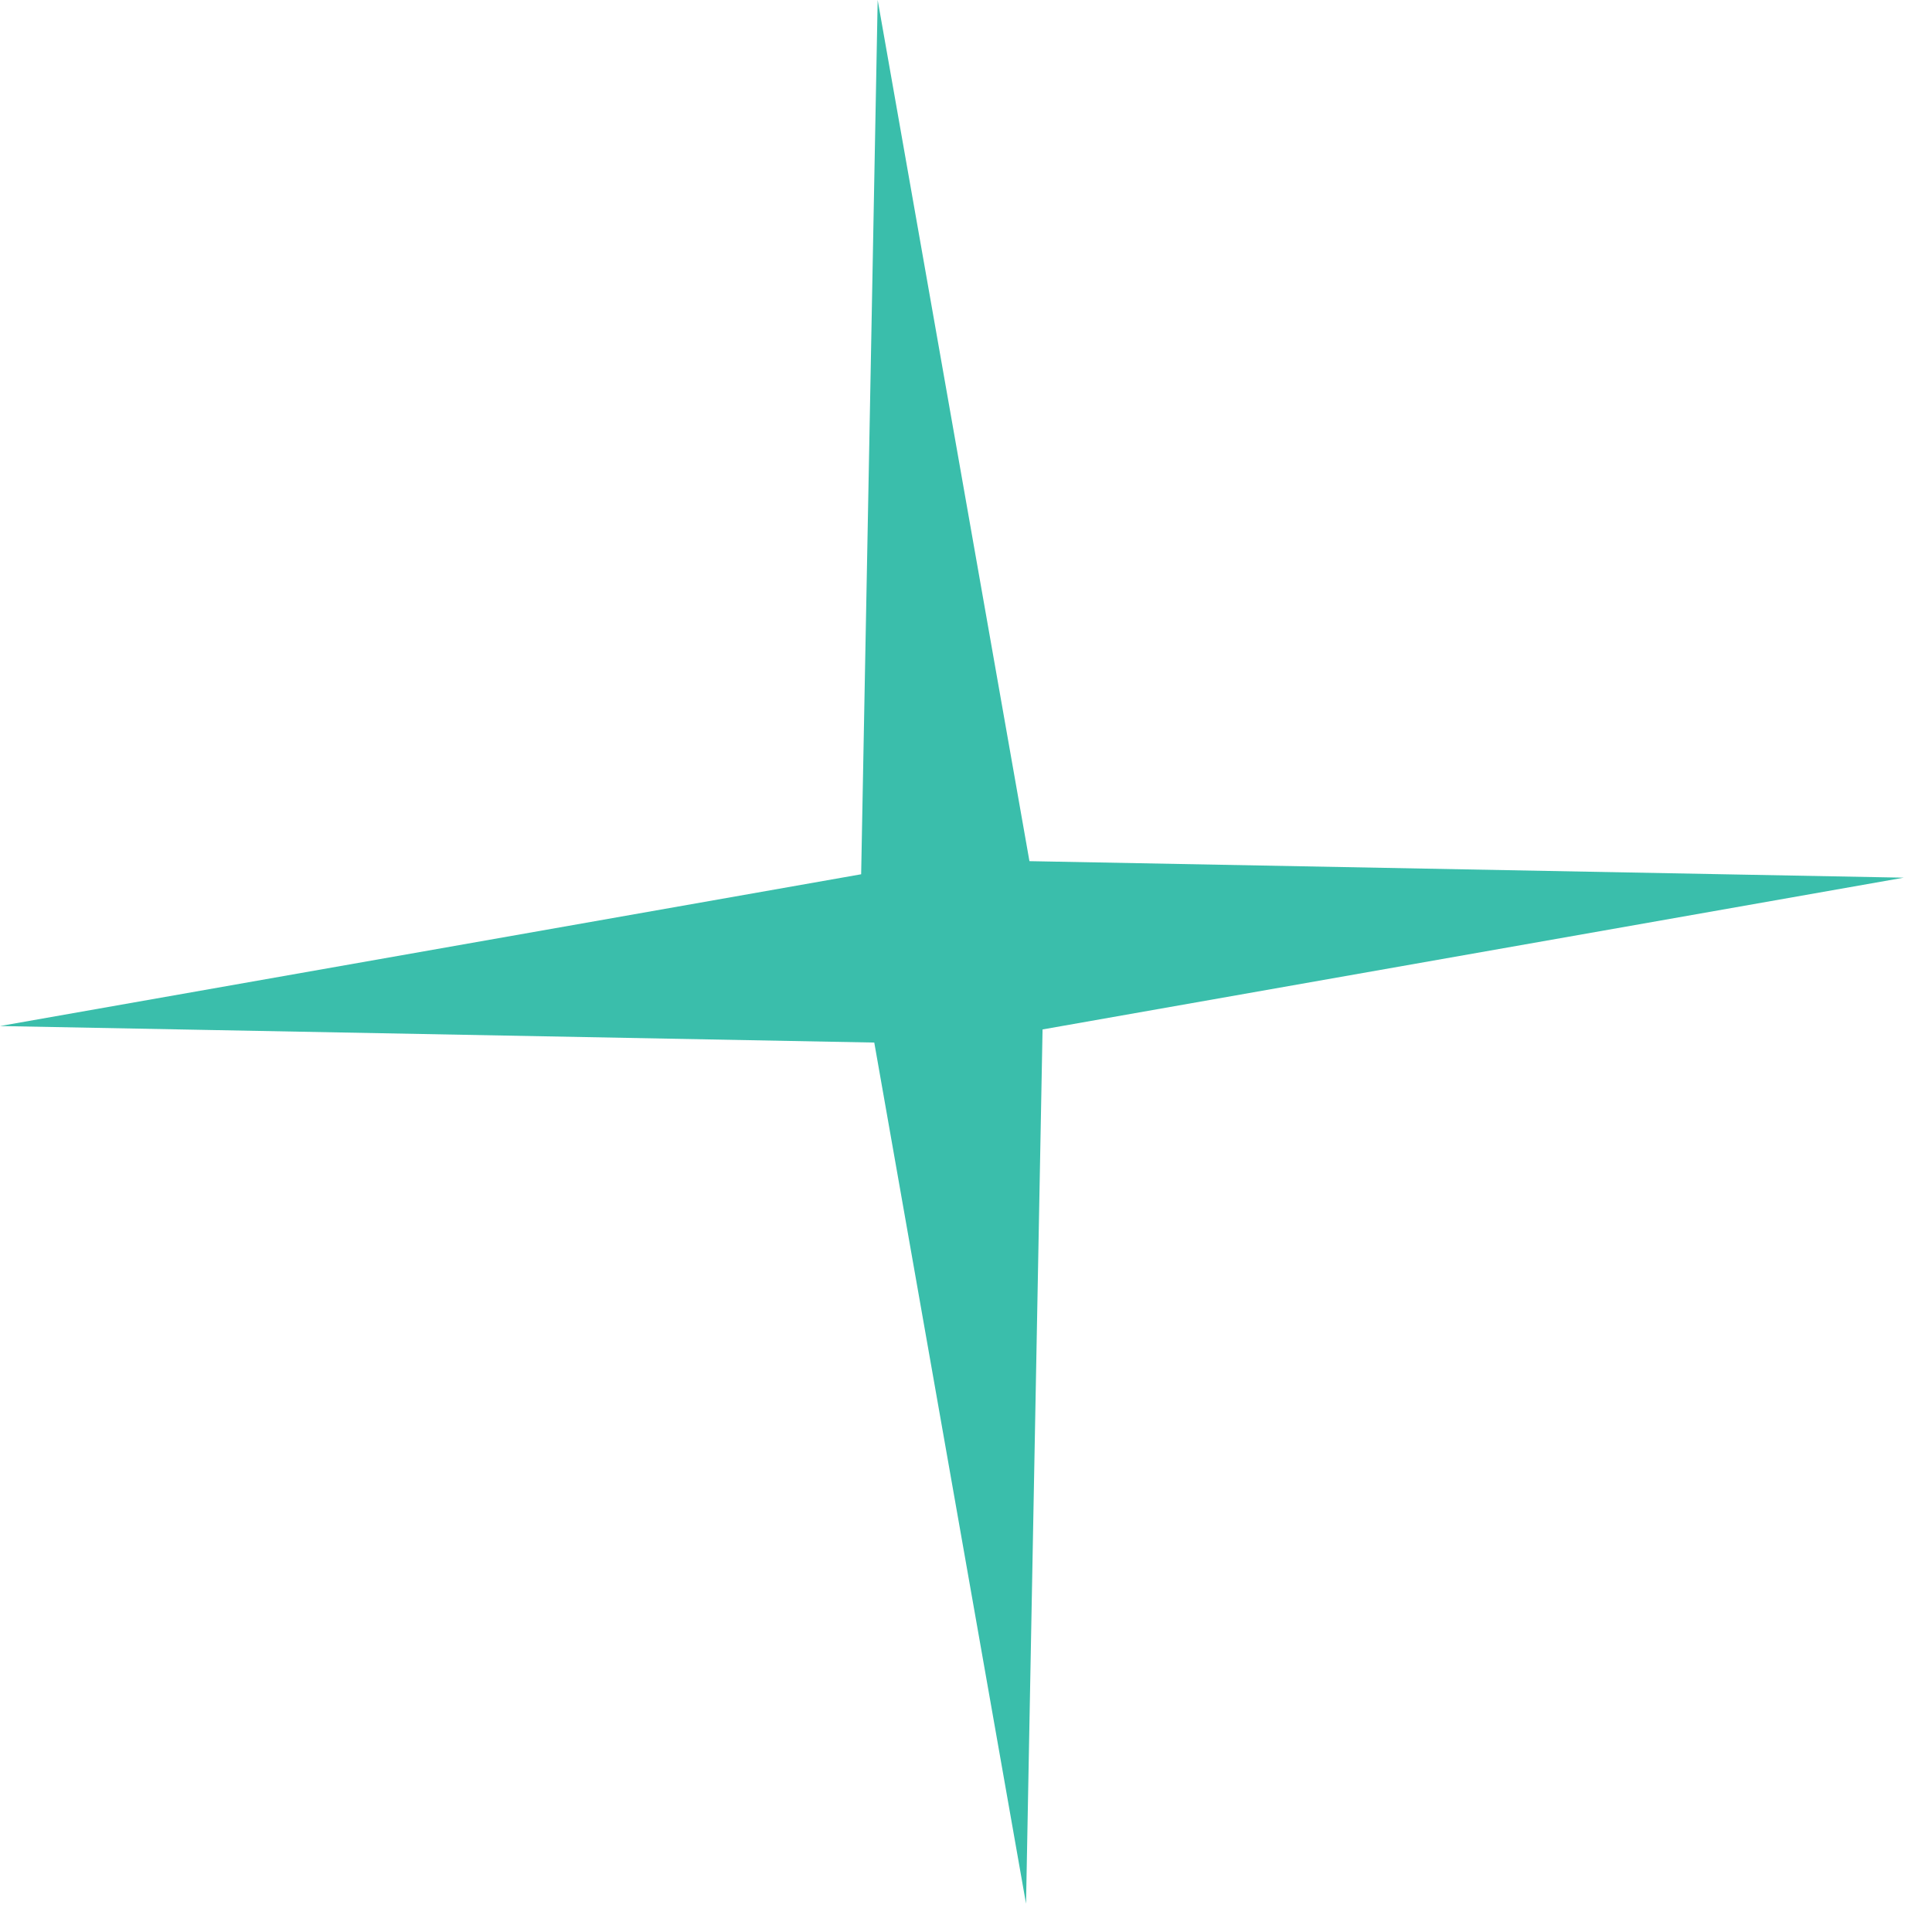
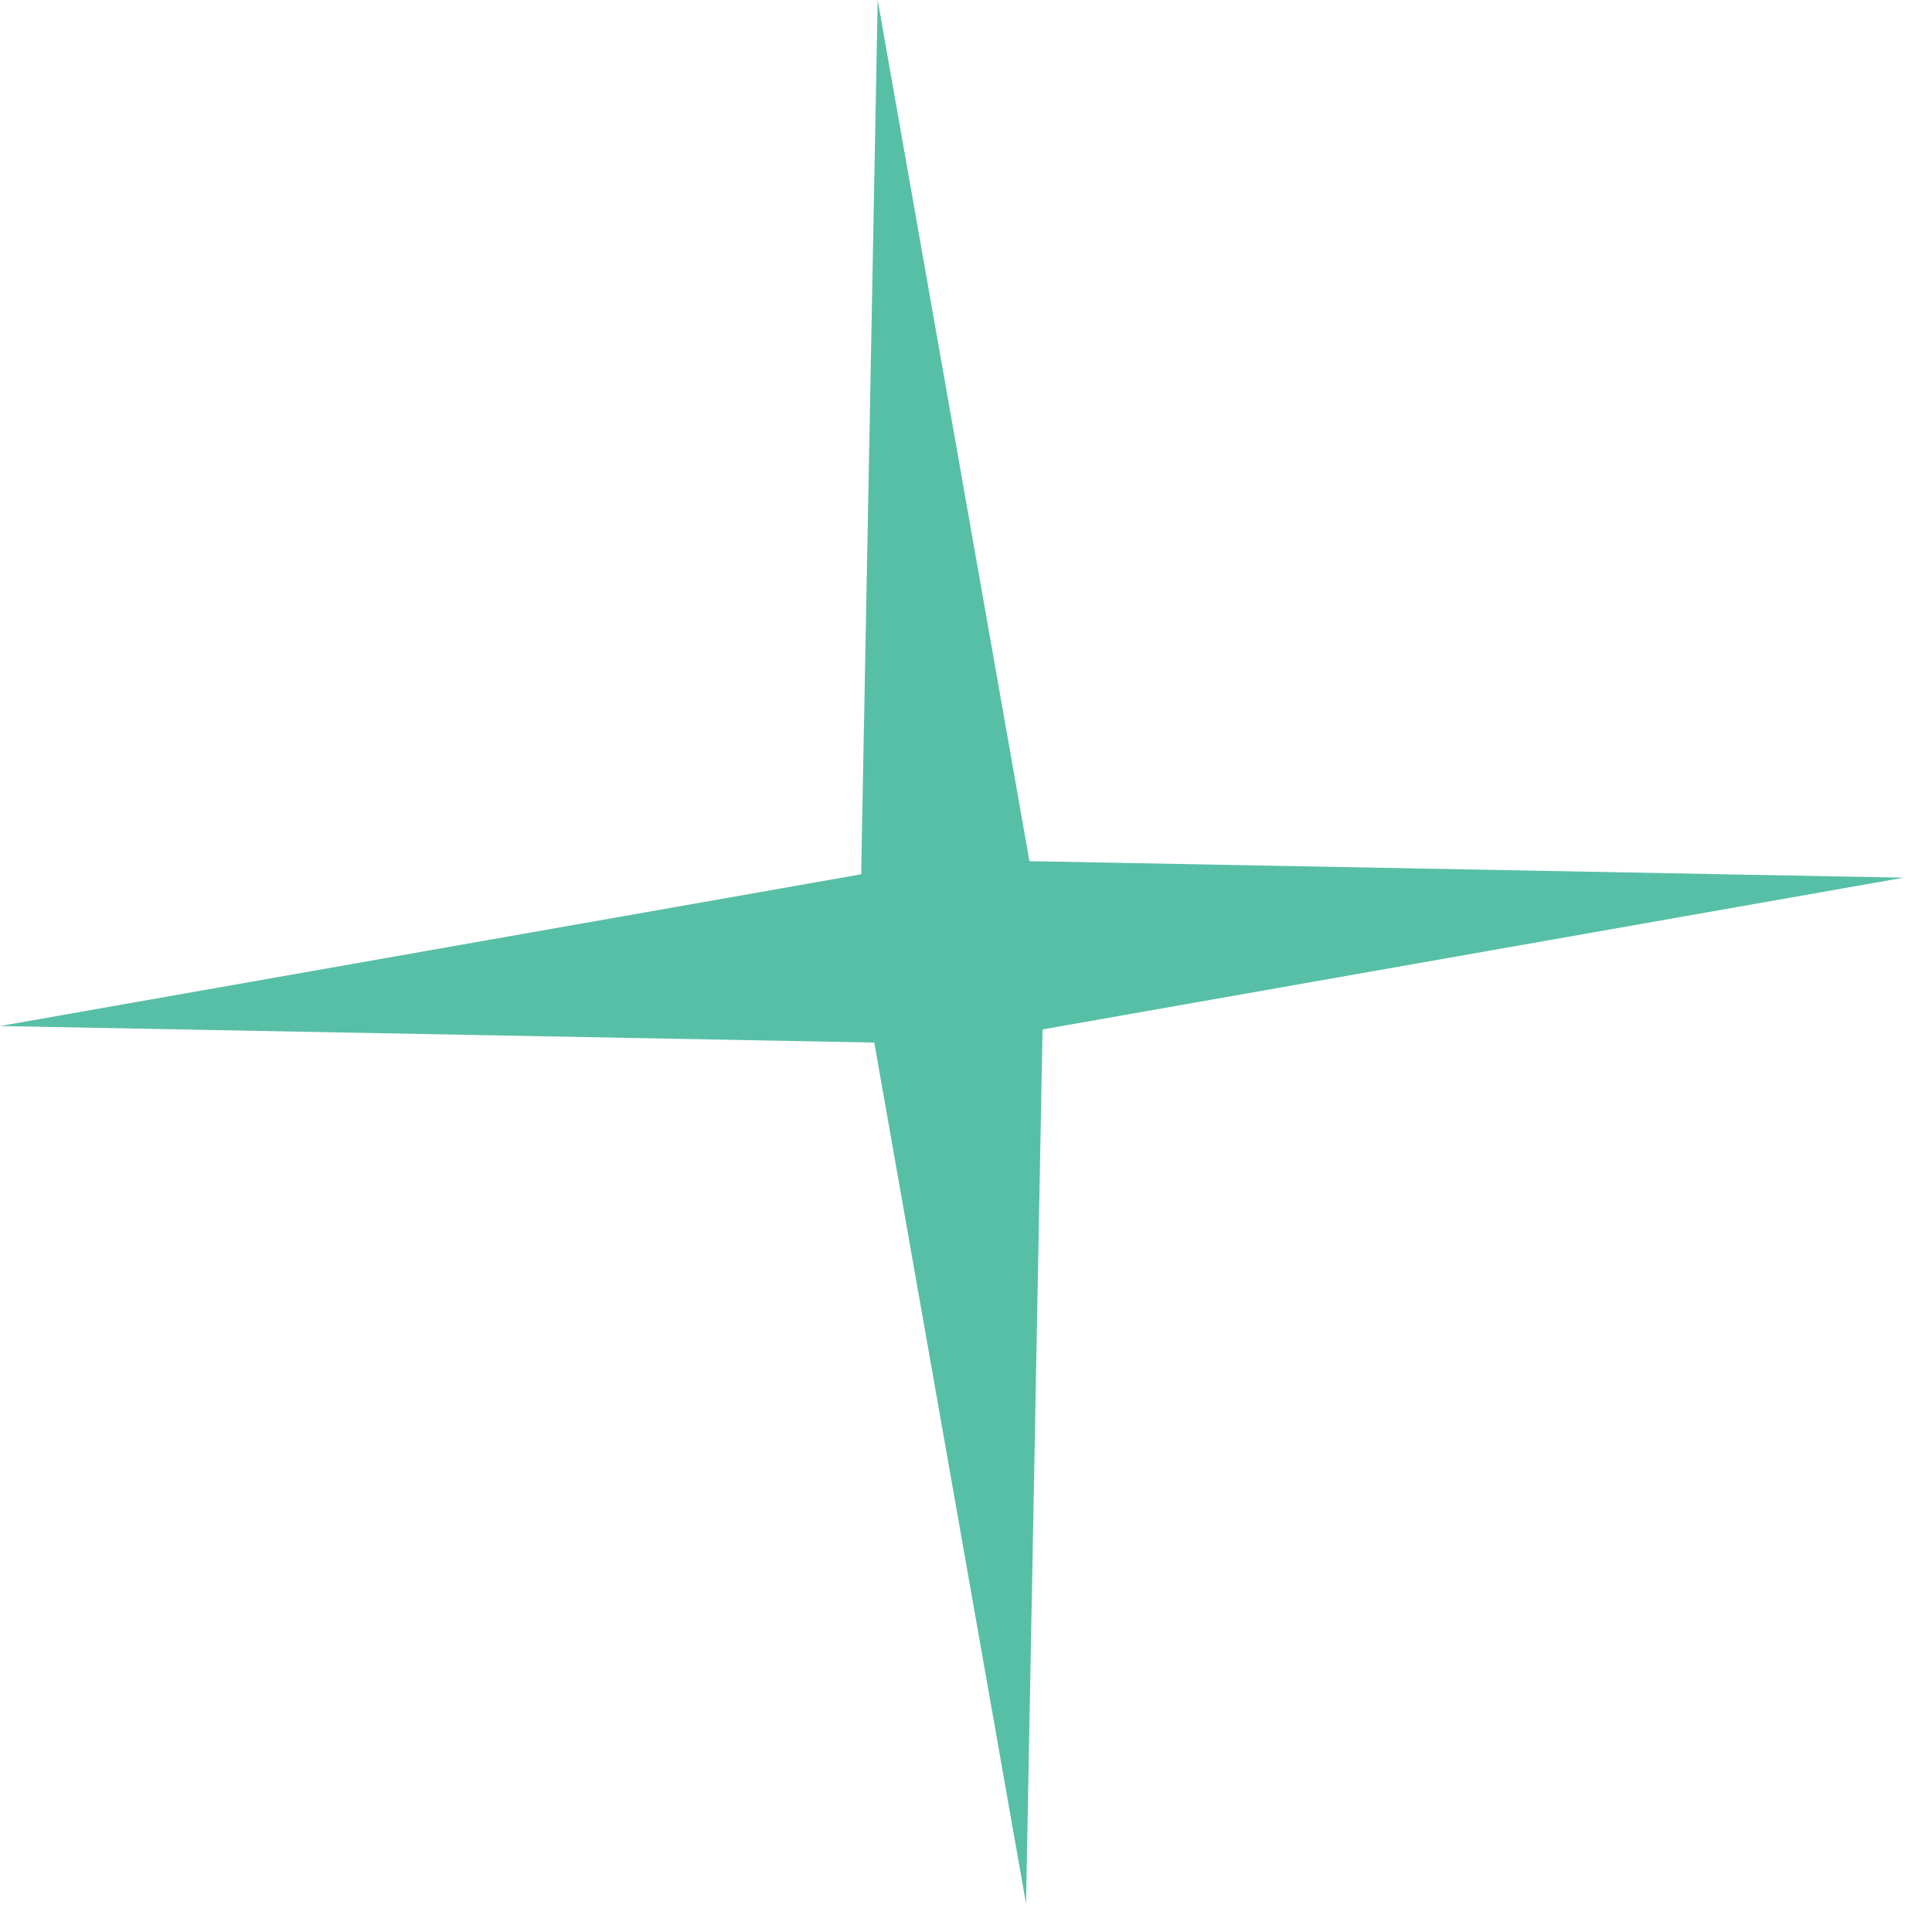
<svg xmlns="http://www.w3.org/2000/svg" width="67" height="67" viewBox="0 0 67 67" fill="none">
-   <path d="M30.437 0L35.7 29.864L66.019 30.437L36.155 35.7L35.582 66.019L30.319 36.155L0 35.582L29.864 30.319L30.437 0Z" fill="#3ABEAB" />
+   <path d="M30.437 0L35.7 29.864L66.019 30.437L36.155 35.7L35.582 66.019L30.319 36.155L0 35.582L29.864 30.319L30.437 0Z" fill="#58BFA7" />
</svg>
